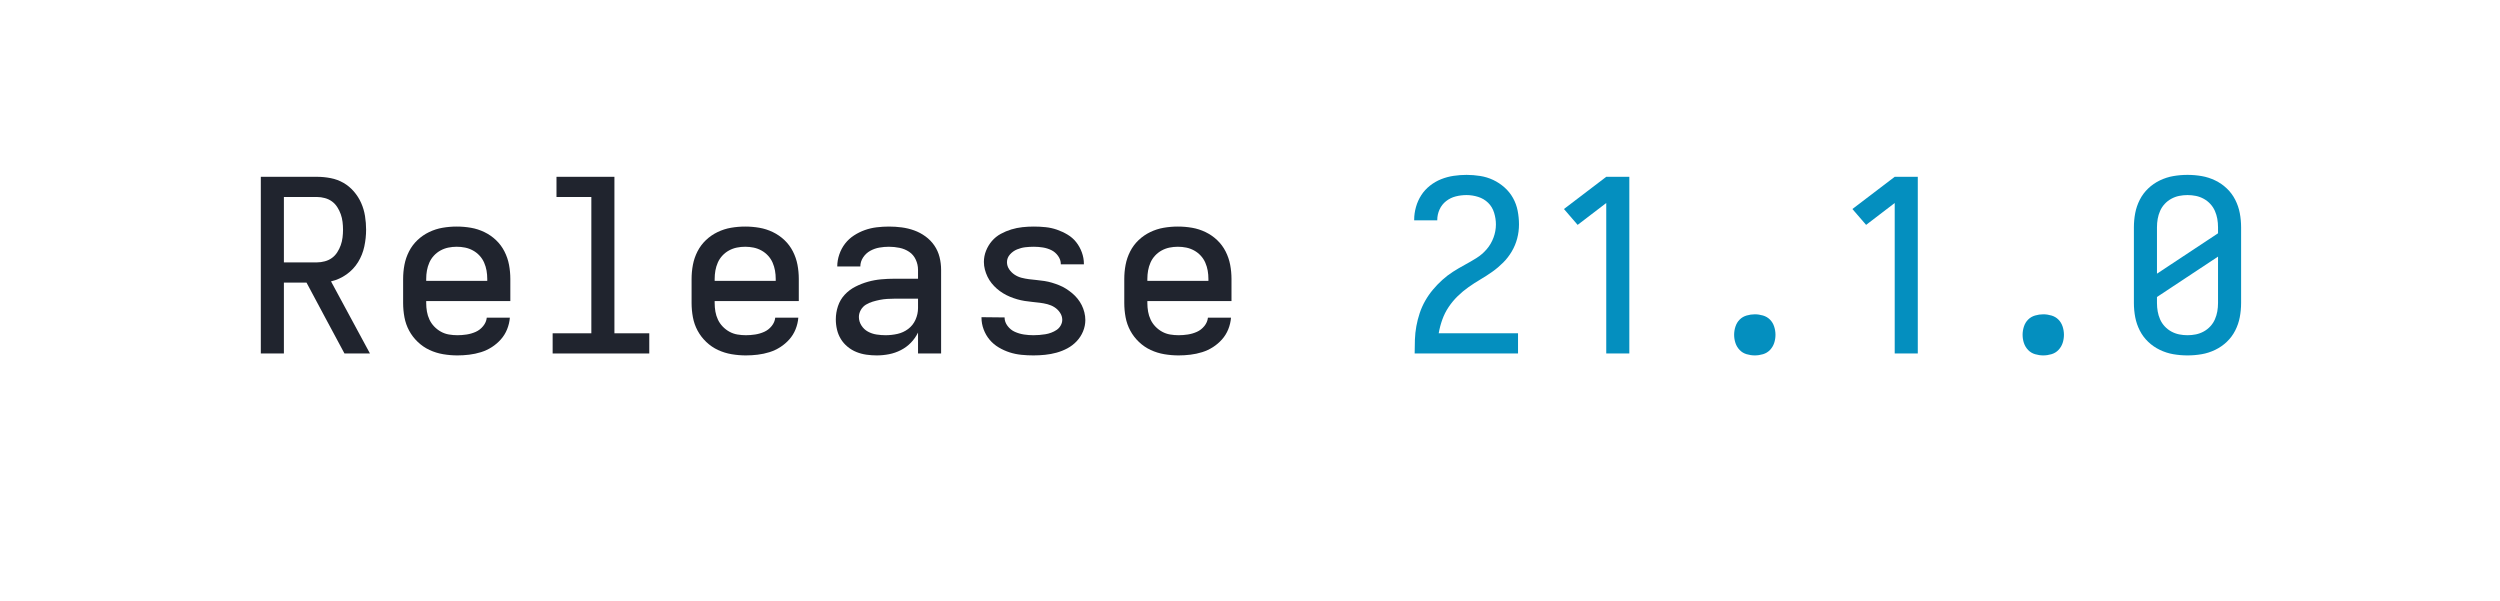
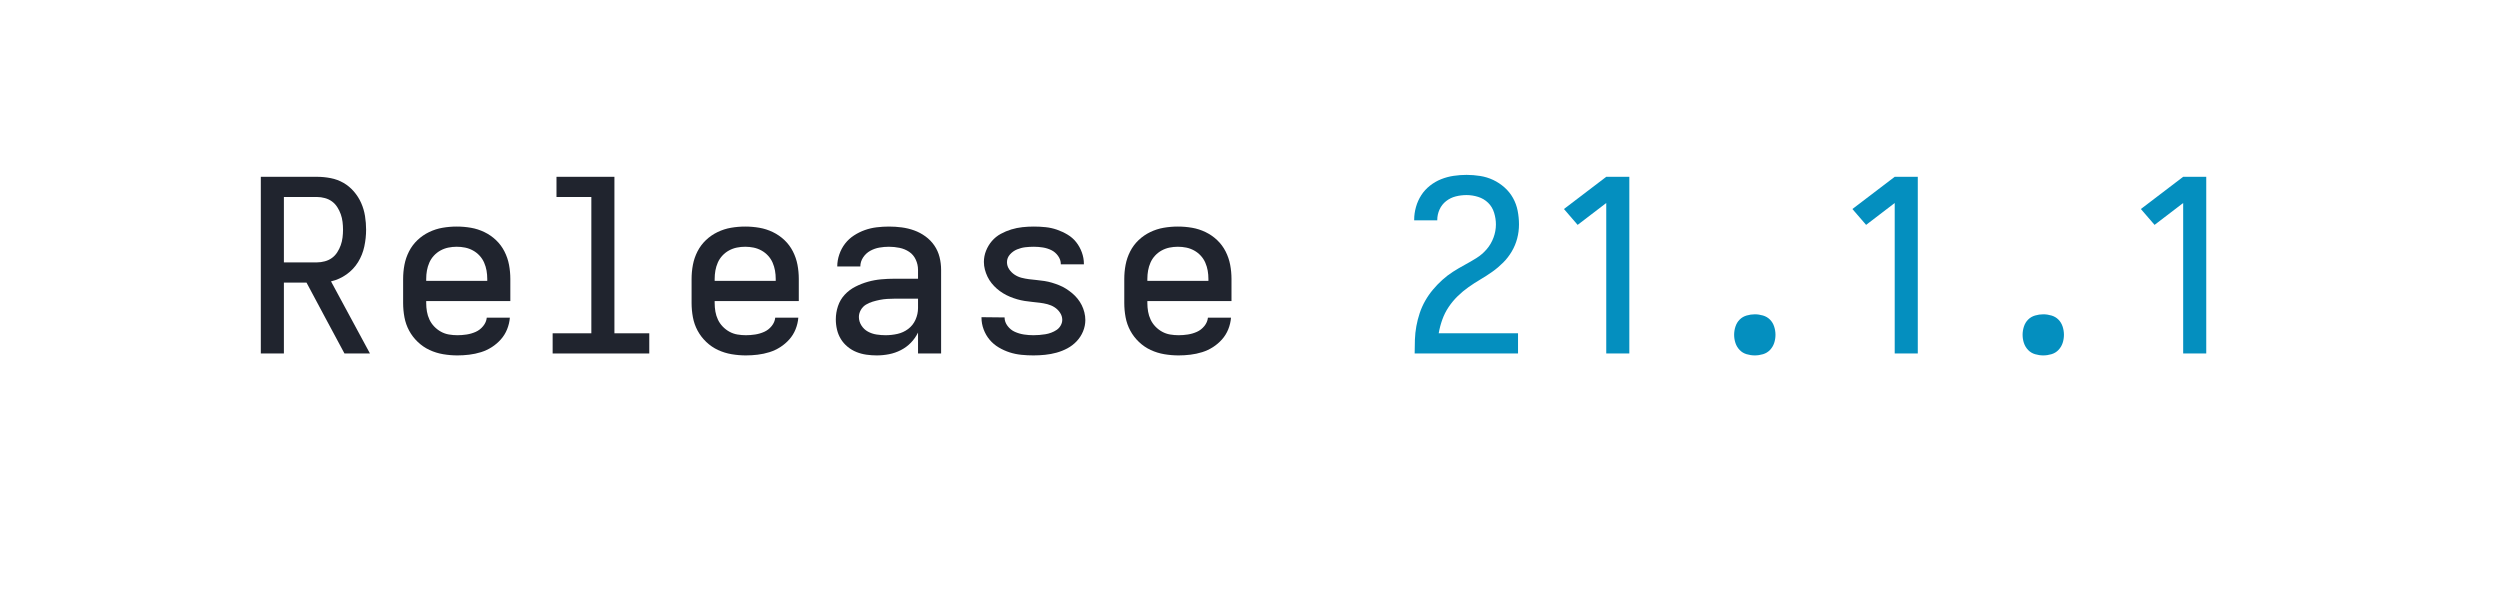
<svg xmlns="http://www.w3.org/2000/svg" height="40" viewBox="0 0 166.4 40" width="166.4">
  <defs>
    <path d="" id="path6" />
    <path d="M 247 8 Q 226 8 204.5 5 Q 183 2 163 -6 Q 143 -14 126 -28 Q 109 -42 98 -60 Q 87 -78 82 -99 Q 77 -120 77 -142 Q 77 -170 86 -197 Q 95 -224 114 -244.5 Q 133 -265 158.5 -278 Q 184 -291 211 -298.5 Q 238 -306 265.5 -308.5 Q 293 -311 321 -311 L 419 -311 L 419 -348 Q 419 -370 409.5 -390.5 Q 400 -411 382 -423 Q 364 -435 342 -439.5 Q 320 -444 298 -444 Q 278 -444 258 -440.5 Q 238 -437 220 -427 Q 202 -417 190.5 -399.5 Q 179 -382 179 -362 L 83 -362 Q 83 -387 91.5 -412 Q 100 -437 115.5 -457 Q 131 -477 152.5 -491 Q 174 -505 198 -513.5 Q 222 -522 247.5 -525 Q 273 -528 298 -528 Q 325 -528 351.5 -524.5 Q 378 -521 403 -512 Q 428 -503 450 -487 Q 472 -471 487 -449 Q 502 -427 508.5 -401 Q 515 -375 515 -348 L 515 0 L 419 0 L 419 -87 Q 407 -63 389 -44.5 Q 371 -26 347.5 -14 Q 324 -2 298.5 3 Q 273 8 247 8 Z M 284 -76 Q 309 -76 333.5 -81.5 Q 358 -87 378 -102 Q 398 -117 408.5 -140.5 Q 419 -164 419 -189 L 419 -228 L 321 -228 Q 306 -228 290.5 -227 Q 275 -226 260 -223 Q 245 -220 230 -215.5 Q 215 -211 202 -203 Q 189 -195 181 -181 Q 173 -167 173 -152 Q 173 -133 183.5 -116.5 Q 194 -100 210.5 -91 Q 227 -82 246 -79 Q 265 -76 284 -76 Z " id="path4" />
    <path d="M 282 0 L 282 -626 L 163 -535 L 106 -601 L 282 -735 L 378 -735 L 378 0 Z " id="path8" />
    <path d="M 299 8 Q 274 8 249 5.5 Q 224 3 200.5 -4.5 Q 177 -12 155 -25 Q 133 -38 117 -57 Q 101 -76 92 -100 Q 83 -124 83 -149 L 83 -151 L 179 -150 Q 179 -131 191.5 -114.5 Q 204 -98 222 -90 Q 240 -82 259.5 -79 Q 279 -76 299 -76 Q 311 -76 323.5 -77 Q 336 -78 348.5 -80 Q 361 -82 373 -86.5 Q 385 -91 395.5 -98 Q 406 -105 412.5 -116.5 Q 419 -128 419 -140 Q 419 -156 409.5 -170 Q 400 -184 386.5 -192.5 Q 373 -201 357.5 -205 Q 342 -209 326 -211 Q 310 -213 294.5 -214.5 Q 279 -216 263 -218.5 Q 247 -221 231.5 -225.5 Q 216 -230 201.5 -236 Q 187 -242 173 -250.5 Q 159 -259 147 -269.5 Q 135 -280 125 -292.5 Q 115 -305 108 -319.5 Q 101 -334 97 -349.5 Q 93 -365 93 -381 Q 93 -405 102 -427.5 Q 111 -450 126.5 -468 Q 142 -486 163 -497.5 Q 184 -509 207 -516 Q 230 -523 253.5 -525.5 Q 277 -528 301 -528 Q 325 -528 349.5 -525.5 Q 374 -523 397 -515 Q 420 -507 441 -494.5 Q 462 -482 477 -463 Q 492 -444 500.5 -420.5 Q 509 -397 509 -373 L 509 -371 L 413 -371 L 413 -372 Q 413 -390 401.5 -406 Q 390 -422 373.5 -430 Q 357 -438 338.5 -441 Q 320 -444 301 -444 Q 283 -444 265.5 -442 Q 248 -440 231 -433 Q 214 -426 201.5 -412 Q 189 -398 189 -380 Q 189 -364 198 -350.5 Q 207 -337 220.5 -328 Q 234 -319 249.5 -315 Q 265 -311 281 -309 Q 297 -307 313 -305.5 Q 329 -304 345 -301.5 Q 361 -299 376 -294.5 Q 391 -290 406 -284 Q 421 -278 434.5 -269.5 Q 448 -261 460.5 -250.5 Q 473 -240 483 -227.5 Q 493 -215 500 -201 Q 507 -187 511 -171 Q 515 -155 515 -139 Q 515 -115 505.5 -92 Q 496 -69 479 -51 Q 462 -33 440.5 -21.5 Q 419 -10 395.5 -3.5 Q 372 3 347.5 5.5 Q 323 8 299 8 Z " id="path5" />
-     <path d="M 300 8 Q 270 8 241 3 Q 212 -2 185 -15 Q 158 -28 136.5 -48.5 Q 115 -69 101.5 -95.5 Q 88 -122 82.5 -151 Q 77 -180 77 -210 L 77 -525 Q 77 -555 82.5 -584 Q 88 -613 101.5 -639.5 Q 115 -666 136.5 -686.5 Q 158 -707 185 -720 Q 212 -733 241 -738 Q 270 -743 300 -743 Q 330 -743 359 -738 Q 388 -733 415 -720 Q 442 -707 463.5 -686.5 Q 485 -666 498.5 -639.5 Q 512 -613 517.5 -584 Q 523 -555 523 -525 L 523 -210 Q 523 -180 517.5 -151 Q 512 -122 498.5 -95.5 Q 485 -69 463.5 -48.5 Q 442 -28 415 -15 Q 388 -2 359 3 Q 330 8 300 8 Z M 173 -332 L 427 -500 L 427 -525 Q 427 -543 424 -560 Q 421 -577 414 -593 Q 407 -609 395 -622 Q 383 -635 367.5 -643.5 Q 352 -652 335 -655.5 Q 318 -659 300 -659 Q 282 -659 265 -655.5 Q 248 -652 232.5 -643.5 Q 217 -635 205 -622 Q 193 -609 186 -593 Q 179 -577 176 -560 Q 173 -543 173 -525 Z M 300 -76 Q 318 -76 335 -79.5 Q 352 -83 367.5 -91.5 Q 383 -100 395 -113 Q 407 -126 414 -142 Q 421 -158 424 -175 Q 427 -192 427 -210 L 427 -403 L 173 -235 L 173 -210 Q 173 -192 176 -175 Q 179 -158 186 -142 Q 193 -126 205 -113 Q 217 -100 232.5 -91.5 Q 248 -83 265 -79.5 Q 282 -76 300 -76 Z " id="path10" />
    <path d="M 300 8 Q 283 8 266 3 Q 249 -2 237 -14.5 Q 225 -27 219.5 -43.5 Q 214 -60 214 -78 Q 214 -95 219.5 -112 Q 225 -129 237 -141 Q 249 -153 266 -158 Q 283 -163 300 -163 Q 317 -163 334 -158 Q 351 -153 363 -141 Q 375 -129 380.5 -112 Q 386 -95 386 -78 Q 386 -60 380.5 -43.5 Q 375 -27 363 -14.5 Q 351 -2 334 3 Q 317 8 300 8 Z " id="path9" />
    <path d="M 303 8 Q 273 8 243.5 3 Q 214 -2 187 -14.5 Q 160 -27 138 -48 Q 116 -69 102 -95 Q 88 -121 82.5 -150.5 Q 77 -180 77 -210 L 77 -310 Q 77 -340 82.5 -369 Q 88 -398 101.5 -424.5 Q 115 -451 136.5 -471.5 Q 158 -492 185 -505 Q 212 -518 241 -523 Q 270 -528 300 -528 Q 330 -528 359 -523 Q 388 -518 415 -505 Q 442 -492 463.5 -471.5 Q 485 -451 498.5 -424.5 Q 512 -398 517.5 -369 Q 523 -340 523 -310 L 523 -218 L 173 -218 L 173 -210 Q 173 -192 176 -174.5 Q 179 -157 186.5 -141 Q 194 -125 206.5 -112 Q 219 -99 234.5 -90.5 Q 250 -82 267.5 -79 Q 285 -76 303 -76 Q 322 -76 341.5 -79 Q 361 -82 379 -90 Q 397 -98 410 -114 Q 423 -130 425 -149 L 521 -149 Q 519 -124 509.5 -100.5 Q 500 -77 483.5 -58.5 Q 467 -40 446 -26.5 Q 425 -13 401 -5.5 Q 377 2 352 5 Q 327 8 303 8 Z M 173 -302 L 427 -302 L 427 -310 Q 427 -328 424 -345 Q 421 -362 414 -378 Q 407 -394 395 -407 Q 383 -420 367.5 -428.5 Q 352 -437 335 -440.5 Q 318 -444 300 -444 Q 282 -444 265 -440.5 Q 248 -437 232.5 -428.5 Q 217 -420 205 -407 Q 193 -394 186 -378 Q 179 -362 176 -345 Q 173 -328 173 -310 Z " id="path2" />
    <path d="M 85 0 L 85 -1 Q 85 -29 86 -57.5 Q 87 -86 92 -113.5 Q 97 -141 106 -168 Q 115 -195 129 -219.5 Q 143 -244 161 -265.5 Q 179 -287 200 -306 Q 221 -325 244.5 -340 Q 268 -355 293 -368.5 Q 318 -382 342 -397 Q 366 -412 384.5 -433.5 Q 403 -455 413 -482 Q 423 -509 423 -537 Q 423 -561 415.5 -585.5 Q 408 -610 390.5 -627 Q 373 -644 349 -651.5 Q 325 -659 301 -659 Q 278 -659 256 -653.5 Q 234 -648 216 -634 Q 198 -620 188.5 -599 Q 179 -578 179 -555 L 179 -554 L 83 -554 L 83 -557 Q 83 -583 90.5 -609.5 Q 98 -636 112.5 -658.5 Q 127 -681 148.5 -698 Q 170 -715 195 -725 Q 220 -735 247 -739 Q 274 -743 301 -743 Q 329 -743 357.5 -738.5 Q 386 -734 411.5 -722 Q 437 -710 458.5 -691 Q 480 -672 494 -647 Q 508 -622 513.5 -593.5 Q 519 -565 519 -537 Q 519 -507 511.5 -478.5 Q 504 -450 489 -424.5 Q 474 -399 453 -378 Q 432 -357 408 -340 Q 384 -323 358.5 -308 Q 333 -293 309 -276 Q 285 -259 264 -238.5 Q 243 -218 226.5 -193.5 Q 210 -169 200 -141 Q 190 -113 185 -84 L 515 -84 L 515 0 Z " id="path7" />
    <path d="M 85 0 L 85 -735 L 319 -735 Q 347 -735 375.5 -729.5 Q 404 -724 428.5 -710 Q 453 -696 472 -674 Q 491 -652 502.5 -626 Q 514 -600 518.5 -571.5 Q 523 -543 523 -515 Q 523 -480 515.5 -445 Q 508 -410 489.5 -380 Q 471 -350 441.5 -329 Q 412 -308 377 -300 L 539 0 L 433 0 L 353 -149 L 275 -295 L 181 -295 L 181 0 Z M 181 -379 L 319 -379 Q 335 -379 351.5 -383.5 Q 368 -388 381 -397.5 Q 394 -407 403 -421 Q 412 -435 417.5 -450.5 Q 423 -466 425 -482.5 Q 427 -499 427 -515 Q 427 -531 425 -547.5 Q 423 -564 417.5 -579.5 Q 412 -595 403 -609 Q 394 -623 381 -632.5 Q 368 -642 351.5 -646.5 Q 335 -651 319 -651 L 181 -651 Z " id="path1" />
    <path d="M 99 0 L 99 -84 L 260 -84 L 260 -651 L 115 -651 L 115 -735 L 356 -735 L 356 -84 L 501 -84 L 501 0 Z " id="path3" />
  </defs>
  <g>
    <g data-source-text="Release " fill="#20242e" transform="translate(16 23.528) rotate(0) scale(0.016)">
      <use href="#path1" transform="translate(0 0)" />
      <use href="#path2" transform="translate(600 0)" />
      <use href="#path3" transform="translate(1200 0)" />
      <use href="#path2" transform="translate(1800 0)" />
      <use href="#path4" transform="translate(2400 0)" />
      <use href="#path5" transform="translate(3000 0)" />
      <use href="#path2" transform="translate(3600 0)" />
      <use href="#path6" transform="translate(4200 0)" />
    </g>
-     <g data-source-text="21.1.0" fill="#048fbf" transform="translate(92.79999 23.528) rotate(0) scale(0.016)">
+     <g data-source-text="21.1.1" fill="#048fbf" transform="translate(92.79999 23.528) rotate(0) scale(0.016)">
      <use href="#path7" transform="translate(0 0)" />
      <use href="#path8" transform="translate(600 0)" />
      <use href="#path9" transform="translate(1200 0)" />
      <use href="#path8" transform="translate(1800 0)" />
      <use href="#path9" transform="translate(2400 0)" />
-       <use href="#path10" transform="translate(3000 0)" />
+       <use href="#path8" transform="translate(3000 0)" />
    </g>
  </g>
</svg>
